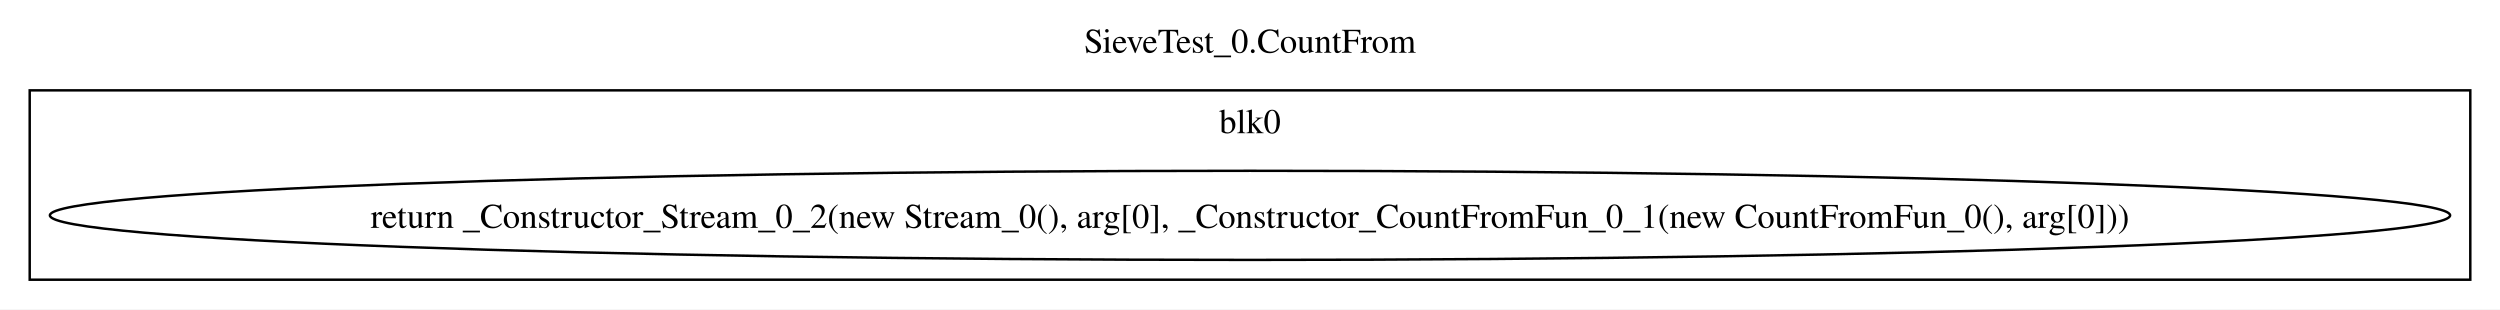
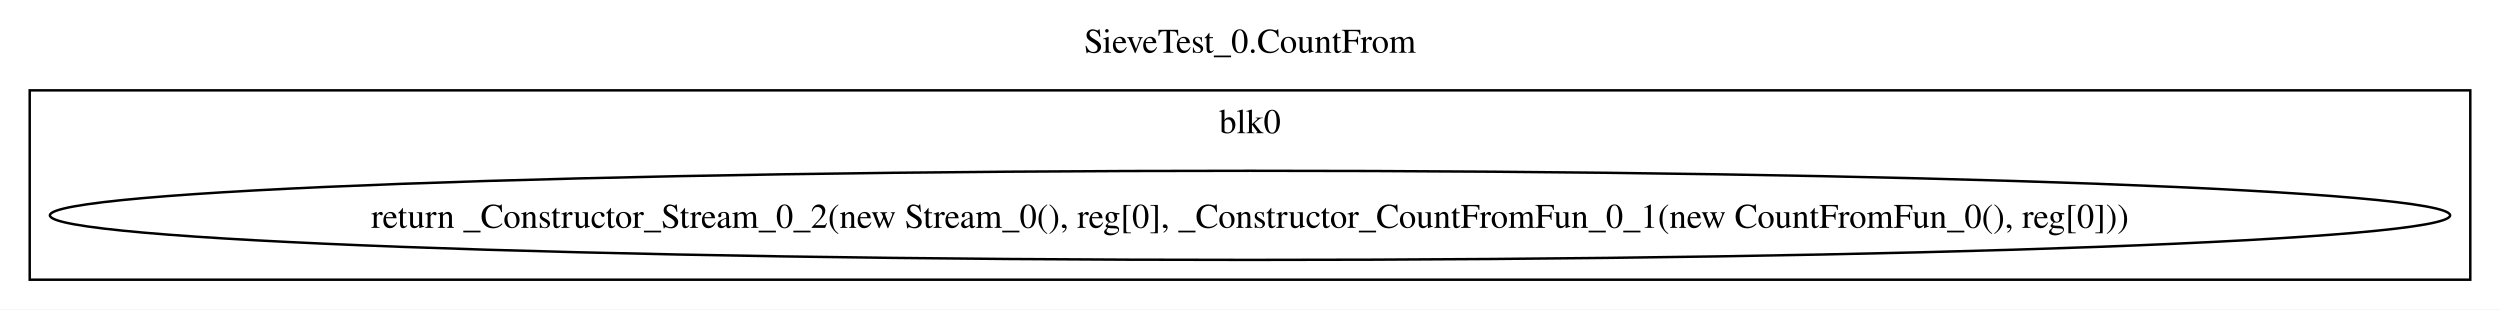
<svg xmlns="http://www.w3.org/2000/svg" width="1010pt" height="125pt" viewBox="0.00 0.00 1010.00 125.00">
  <g id="graph0" class="graph" transform="scale(1 1) rotate(0) translate(4 121)">
    <polygon fill="white" stroke="none" points="-4,4 -4,-121 1006,-121 1006,4 -4,4" />
    <text text-anchor="middle" x="501" y="-99.7" font-family="Times,serif" font-size="14.00">SieveTest_0.CountFrom</text>
    <g id="clust1" class="cluster">
      <polygon fill="none" stroke="black" points="8,-8 8,-84.5 994,-84.5 994,-8 8,-8" />
      <text text-anchor="middle" x="501" y="-67.2" font-family="Times,serif" font-size="14.00">blk0</text>
    </g>
    <g id="node1" class="node">
      <ellipse fill="none" stroke="black" cx="501" cy="-34" rx="484.85" ry="18" />
-       <text text-anchor="middle" x="501" y="-28.95" font-family="Times,serif" font-size="14.00">return _Constructor_Stream_0_2(new Stream_0(), arg[0], _Constructor_CountFromFun_0_1(new CountFromFun_0(), arg[0]))</text>
+       <text text-anchor="middle" x="501" y="-28.95" font-family="Times,serif" font-size="14.00">return _Constructor_Stream_0_2(new Stream_0(), reg[0], _Constructor_CountFromFun_0_1(new CountFromFun_0(), reg[0]))</text>
    </g>
  </g>
</svg>
